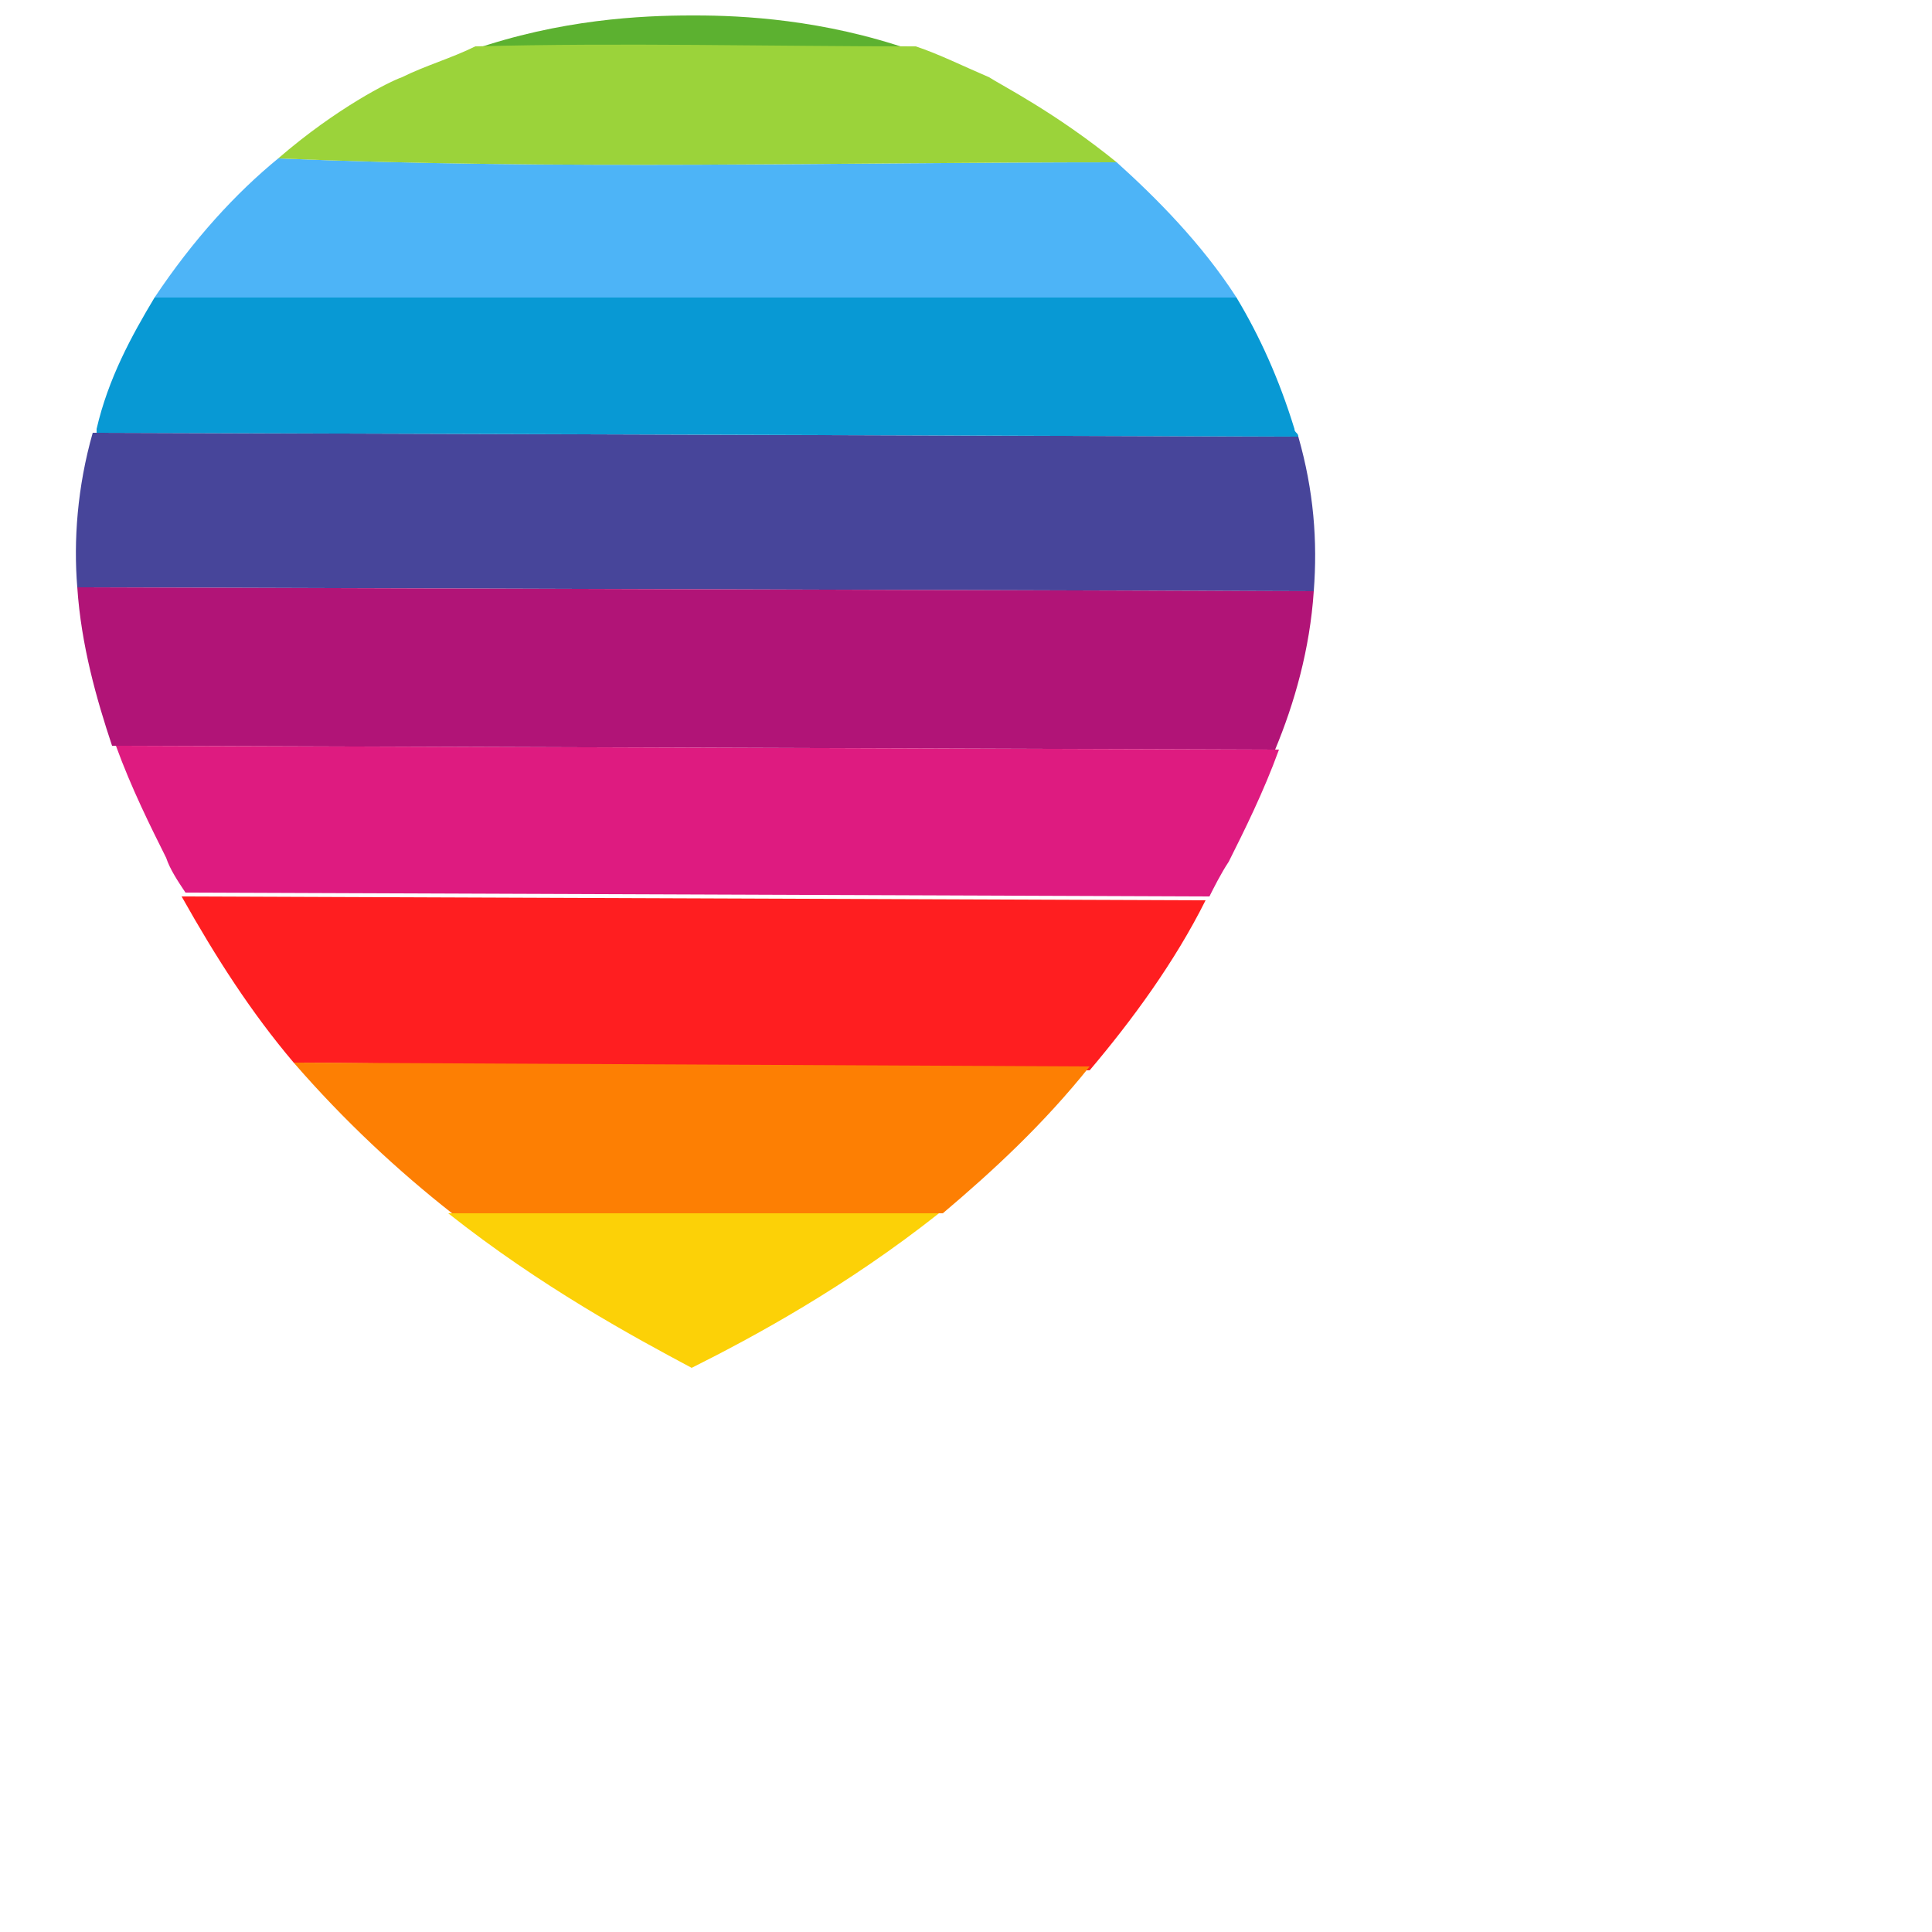
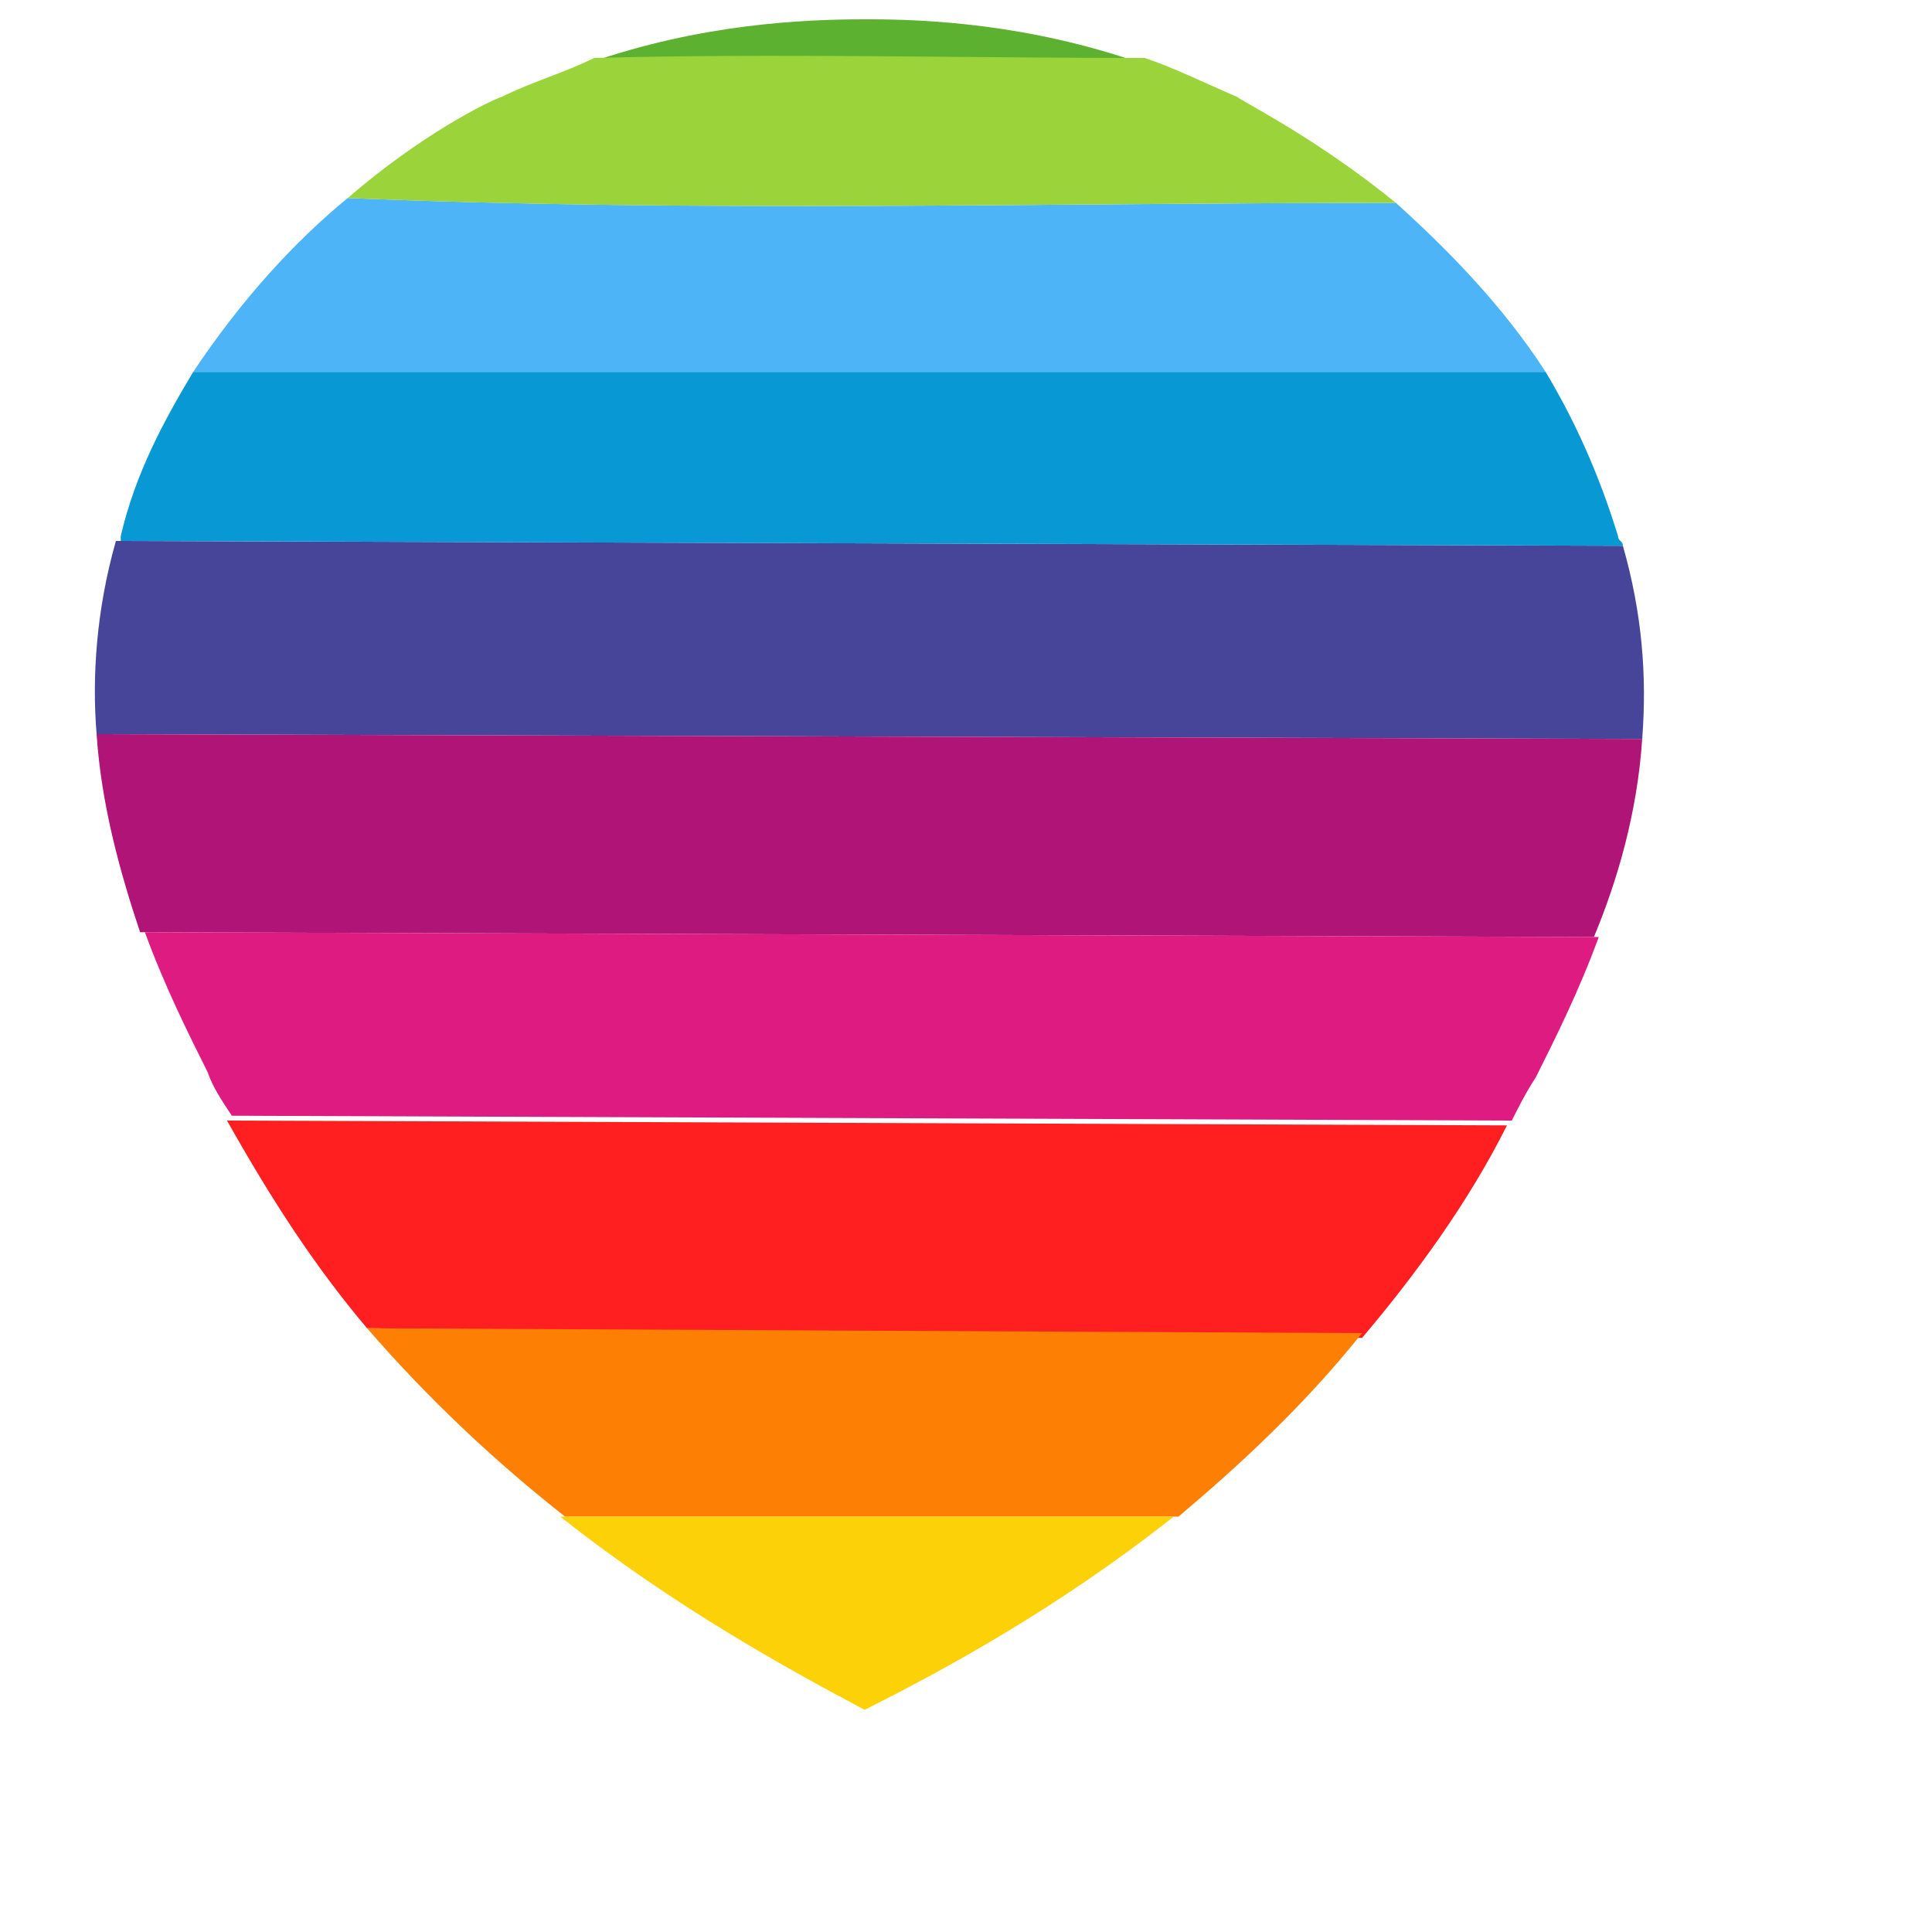
- <svg xmlns="http://www.w3.org/2000/svg" version="1.1" id="Capa_1" x="0px" y="0px" width="30" height="30" viewBox="0 0 50 50" enable-background="new 0 0 30 30" xml:space="preserve">
+ <svg xmlns="http://www.w3.org/2000/svg" version="1.1" id="Capa_1" x="0px" y="0px" width="30" height="30" viewBox="0 0 40 40" enable-background="new 0 0 30 30" xml:space="preserve">
  <path opacity="0.43" fill="#D81D1D" d="M18.5,511.8c-0.2-0.1-0.3-0.2-0.5-0.3c-0.2,0.1-0.3,0.2-0.5,0.3H18.5z" />
  <g>
    <path fill="#D81D1D" d="M18.1,0.4c0,0-0.1,0-0.1,0c-0.1,0-0.1,0-0.1,0H18.1z" />
    <path fill="#5CB130" d="M23.6,1.3c-2.3-0.8-4.4-0.9-5.6-0.9c0.1,0,0.1,0,0.1,0h-0.3c0,0,0.1,0,0.1,0c-1.3,0-3.4,0.1-5.7,0.9   C16.1,1.2,19.8,1.2,23.6,1.3z" />
    <path fill="#4DB4F7" enable-background="new    " d="M28.9,4.2c-7.2,0-14.4,0.2-21.7-0.1C6.1,5,5,6.2,4,7.7h28   C31.1,6.3,29.9,5.1,28.9,4.2z" />
    <path fill="#47459A" enable-background="new    " d="M33.6,11.3L2.4,11.2C2,12.6,1.9,14,2,15.2L34,15.3C34.1,14,34,12.7,33.6,11.3z   " />
    <path fill="#B11477" enable-background="new    " d="M34,15.3L2,15.2c0.1,1.5,0.5,2.9,0.9,4.1L33,19.4C33.5,18.2,33.9,16.8,34,15.3   z" />
    <path fill="#DE1B80" enable-background="new    " d="M31.8,22.3c0.4-0.8,0.9-1.8,1.3-2.9L3,19.3c0.4,1.1,0.9,2.1,1.3,2.9   c0.1,0.3,0.3,0.6,0.5,0.9l26.5,0.1C31.4,23,31.6,22.6,31.8,22.3z" />
    <path fill="#FF1E20" enable-background="new    " d="M31.2,23.3L4.7,23.2c0.9,1.6,1.8,3,2.9,4.3l20.6,0.2   C29.3,26.4,30.4,24.9,31.2,23.3z" />
    <path fill="#FD7F03" enable-background="new    " d="M28.2,27.6L7.6,27.5c1.3,1.5,2.7,2.8,4.1,3.9l12.7,0   C25.7,30.3,27,29.1,28.2,27.6z" />
    <path fill="#FCD107" enable-background="new    " d="M24.3,31.4l-12.7,0c2.4,1.9,4.8,3.2,6.3,4C19.5,34.6,21.9,33.3,24.3,31.4z" />
    <path fill="#0899D4" enable-background="new    " d="M33.5,11.1c-0.4-1.3-0.9-2.4-1.5-3.4H4c-0.6,1-1.2,2.1-1.5,3.4   c0,0,0,0.1,0,0.1l31.1,0.1C33.6,11.2,33.5,11.2,33.5,11.1z" />
    <path fill="#9BD33A" enable-background="new    " d="M28.9,4.2c-1.6-1.3-3-2-3.3-2.2c-0.7-0.3-1.3-0.6-1.9-0.8   c-3.8,0-7.6-0.1-11.4,0C11.7,1.5,11,1.7,10.4,2c-0.3,0.1-1.7,0.8-3.2,2.1C14.4,4.4,21.6,4.2,28.9,4.2z" />
  </g>
</svg>
